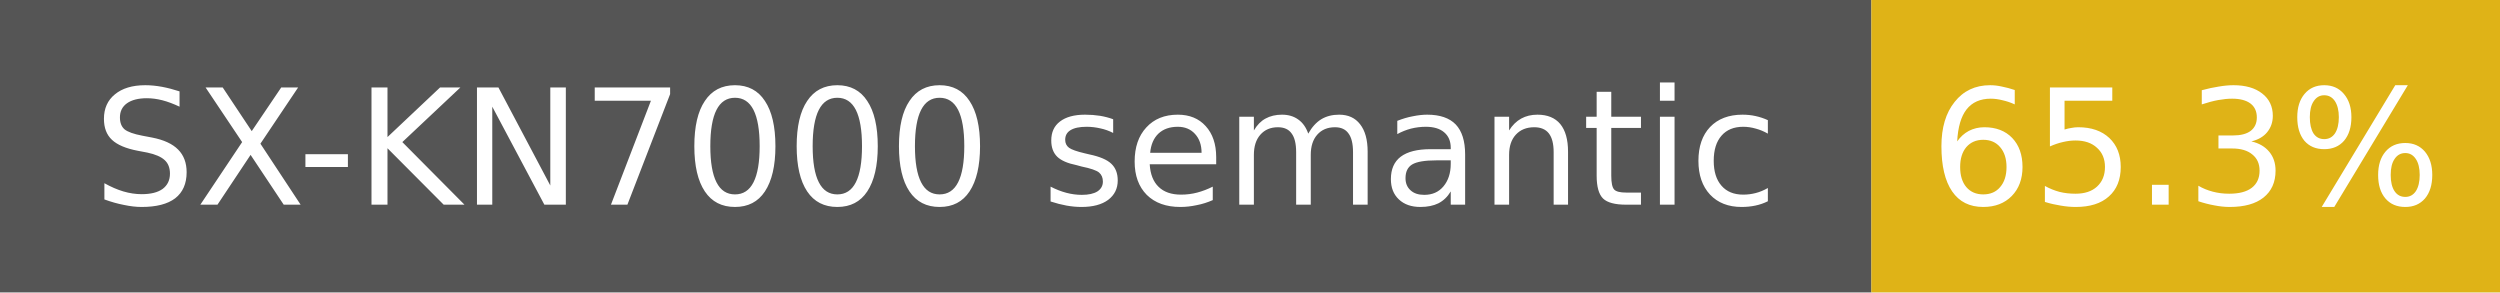
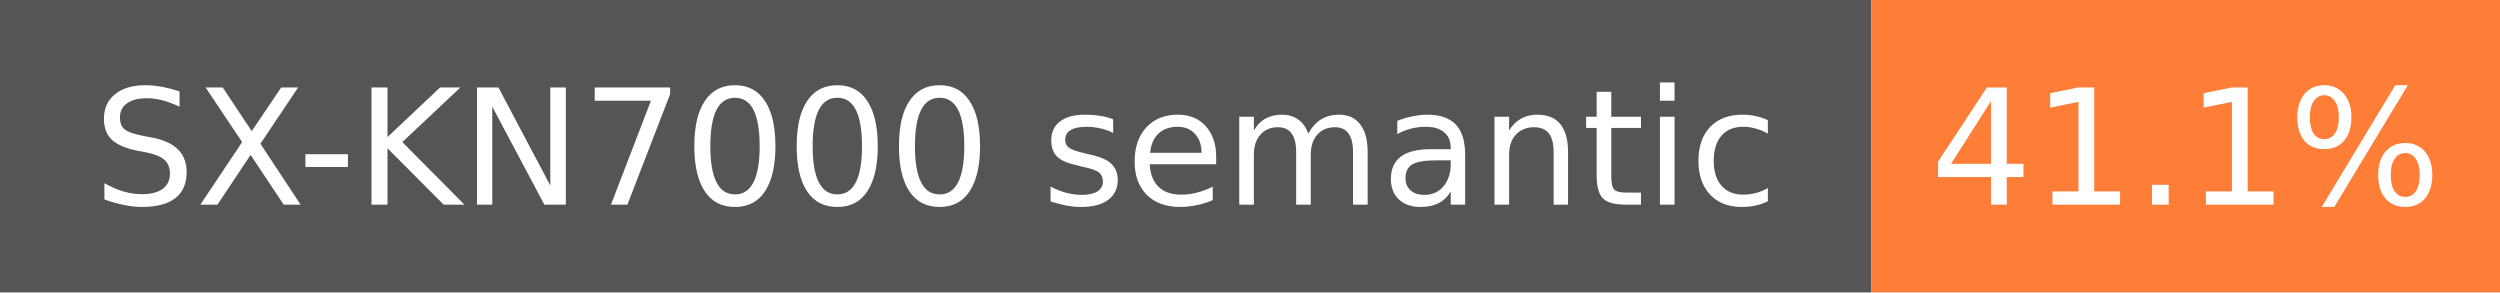
- <svg xmlns="http://www.w3.org/2000/svg" width="171" height="20" role="img" aria-label="SX-KN7000 semantic: 65.3%">
+ <svg xmlns="http://www.w3.org/2000/svg" width="171" height="20" role="img" aria-label="SX-KN7000 semantic: 41.1%">
  <rect width="128" height="20" fill="#555555" />
-   <rect x="128" width="43" height="20" fill="#dfb317" />
+   <rect x="128" width="43" height="20" fill="#fe7d37" />
  <g fill="#ffffff" text-anchor="middle" font-family="Verdana,Geneva,DejaVu Sans,sans-serif" font-size="11">
    <text x="64.0" y="14">SX-KN7000 semantic</text>
-     <text x="149.5" y="14">65.3%</text>
+     <text x="149.5" y="14">41.1%</text>
  </g>
</svg>
